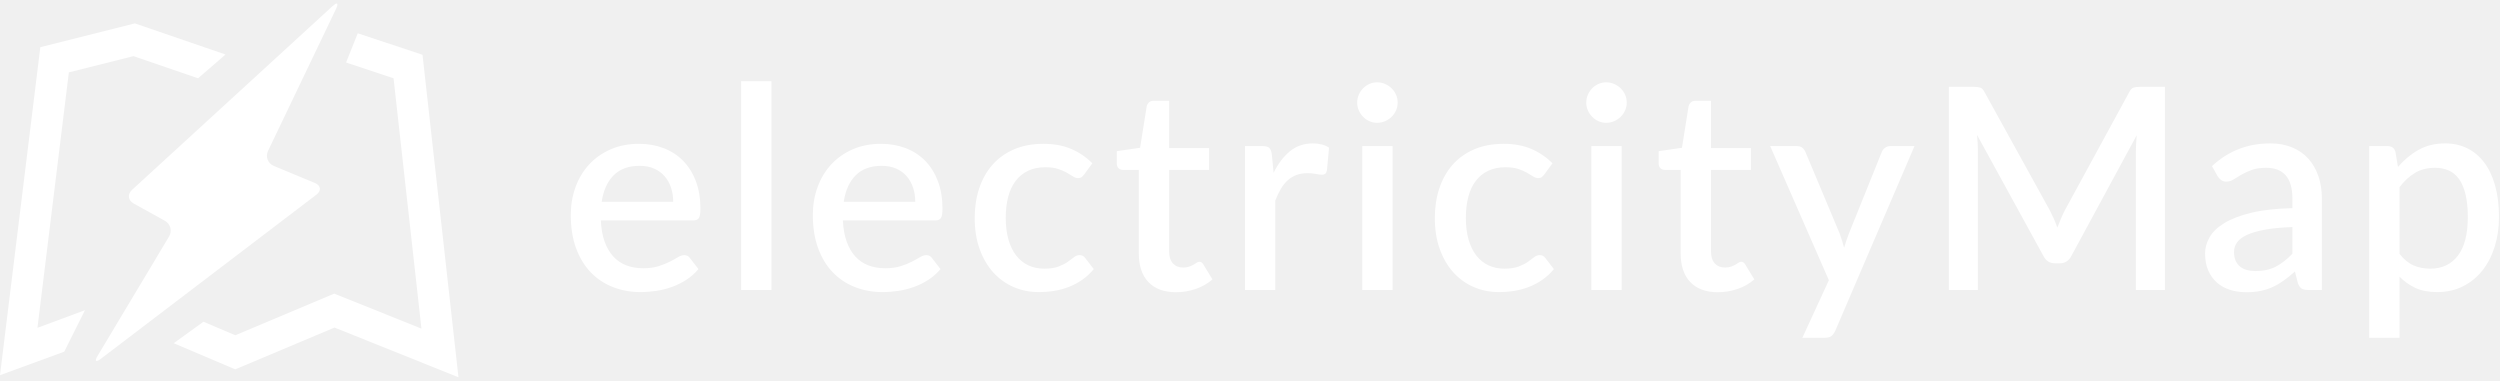
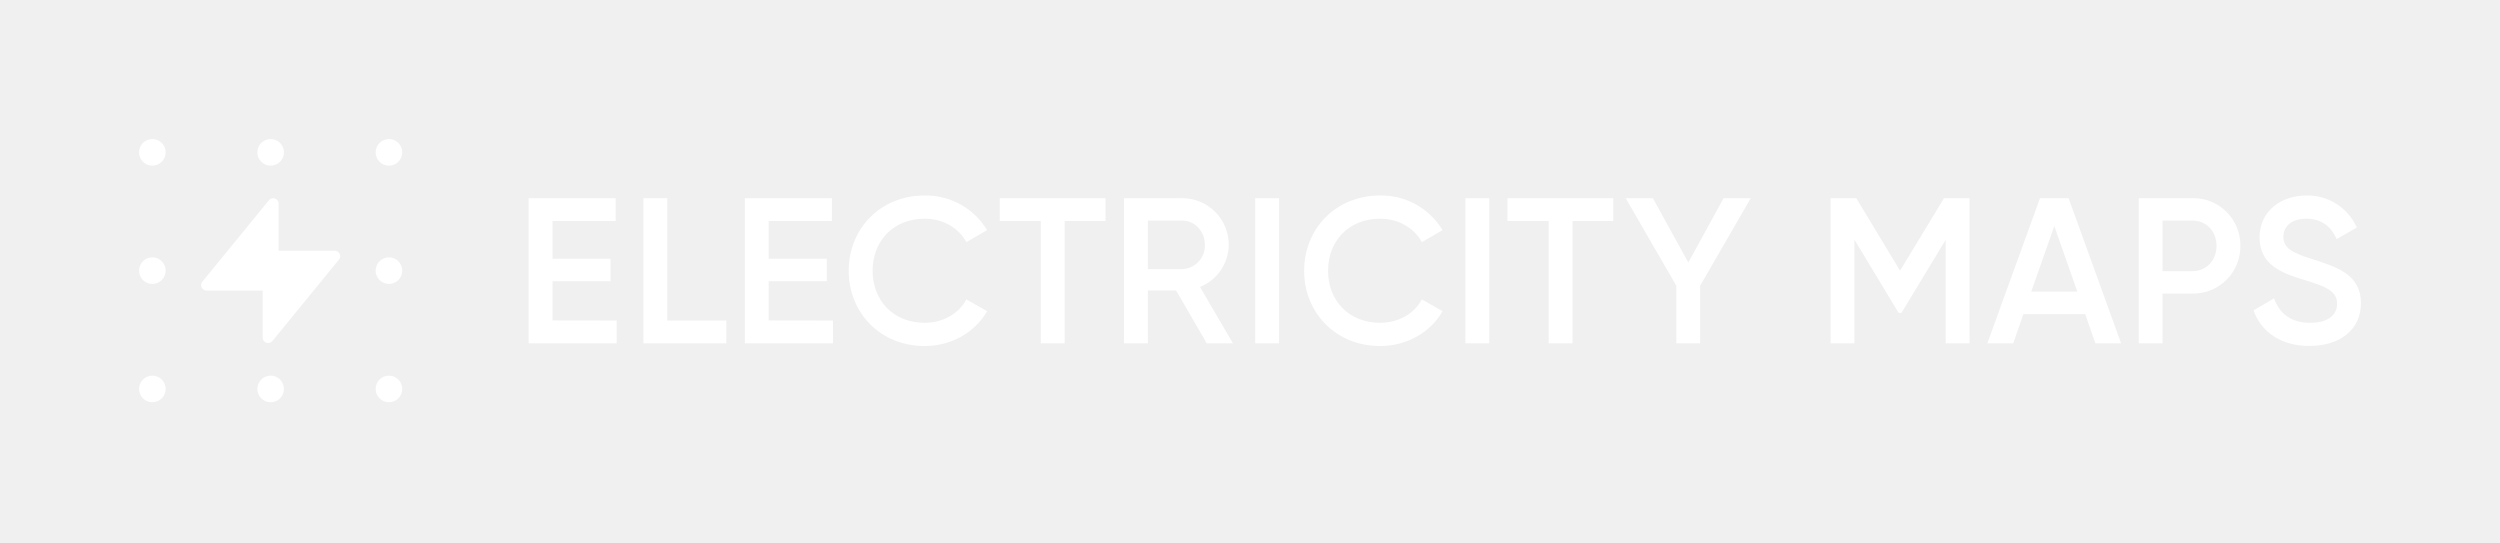
- <svg xmlns="http://www.w3.org/2000/svg" xmlns:xlink="http://www.w3.org/1999/xlink" width="638px" height="97px" viewBox="0 0 638 97" version="1.1">
-   <defs>
-     <path d="M84.842,1.582 L33.694,48.452 C32.469,49.573 32.656,51.129 34.106,51.931 L42.063,56.335 C43.516,57.138 43.998,58.939 43.147,60.36 L24.918,90.789 C24.068,92.209 24.45,92.544 25.775,91.536 L80.743,49.683 C82.079,48.666 81.899,47.342 80.367,46.706 L69.885,42.358 C68.356,41.722 67.693,39.99 68.412,38.489 L85.753,2.271 C86.181,1.378 86.21,0.907 85.907,0.907 C85.7,0.907 85.338,1.127 84.842,1.582 Z" id="path-1" />
-   </defs>
-   <g id="Symbols" stroke="none" stroke-width="1" fill="none" fill-rule="evenodd">
-     <g id="electricityMap-Logo-smallpadding" transform="translate(-37, -22)">
-       <g id="electricitymap" transform="translate(37, 22)">
-         <path d="M171.8,51.5 C171.8,50.204 171.614,48.998 171.242,47.882 C170.87,46.766 170.324,45.794 169.604,44.966 C168.884,44.138 167.99,43.49 166.922,43.022 C165.854,42.554 164.624,42.32 163.232,42.32 C160.424,42.32 158.216,43.124 156.608,44.732 C155,46.34 153.98,48.596 153.548,51.5 L171.8,51.5 Z M153.332,56.252 C153.428,58.34 153.752,60.146 154.304,61.67 C154.856,63.194 155.594,64.46 156.518,65.468 C157.442,66.476 158.546,67.226 159.83,67.718 C161.114,68.21 162.548,68.456 164.132,68.456 C165.644,68.456 166.952,68.282 168.056,67.934 C169.16,67.586 170.12,67.202 170.936,66.782 C171.752,66.362 172.448,65.978 173.024,65.63 C173.6,65.282 174.128,65.108 174.608,65.108 C175.232,65.108 175.712,65.348 176.048,65.828 L178.244,68.672 C177.332,69.752 176.3,70.664 175.148,71.408 C173.996,72.152 172.772,72.758 171.476,73.226 C170.18,73.694 168.848,74.03 167.48,74.234 C166.112,74.438 164.78,74.54 163.484,74.54 C160.94,74.54 158.582,74.114 156.41,73.262 C154.238,72.41 152.354,71.156 150.758,69.5 C149.162,67.844 147.914,65.792 147.014,63.344 C146.114,60.896 145.664,58.076 145.664,54.884 C145.664,52.34 146.066,49.964 146.87,47.756 C147.674,45.548 148.826,43.628 150.326,41.996 C151.826,40.364 153.65,39.074 155.798,38.126 C157.946,37.178 160.376,36.704 163.088,36.704 C165.344,36.704 167.432,37.07 169.352,37.802 C171.272,38.534 172.928,39.608 174.32,41.024 C175.712,42.44 176.798,44.174 177.578,46.226 C178.358,48.278 178.748,50.612 178.748,53.228 C178.748,54.428 178.616,55.232 178.352,55.64 C178.088,56.048 177.608,56.252 176.912,56.252 L153.332,56.252 Z M196.872,20.72 L196.872,74 L189.132,74 L189.132,20.72 L196.872,20.72 Z M233.572,51.5 C233.572,50.204 233.386,48.998 233.014,47.882 C232.642,46.766 232.096,45.794 231.376,44.966 C230.656,44.138 229.762,43.49 228.694,43.022 C227.626,42.554 226.396,42.32 225.004,42.32 C222.196,42.32 219.988,43.124 218.38,44.732 C216.772,46.34 215.752,48.596 215.32,51.5 L233.572,51.5 Z M215.104,56.252 C215.2,58.34 215.524,60.146 216.076,61.67 C216.628,63.194 217.366,64.46 218.29,65.468 C219.214,66.476 220.318,67.226 221.602,67.718 C222.886,68.21 224.32,68.456 225.904,68.456 C227.416,68.456 228.724,68.282 229.828,67.934 C230.932,67.586 231.892,67.202 232.708,66.782 C233.524,66.362 234.22,65.978 234.796,65.63 C235.372,65.282 235.9,65.108 236.38,65.108 C237.004,65.108 237.484,65.348 237.82,65.828 L240.016,68.672 C239.104,69.752 238.072,70.664 236.92,71.408 C235.768,72.152 234.544,72.758 233.248,73.226 C231.952,73.694 230.62,74.03 229.252,74.234 C227.884,74.438 226.552,74.54 225.256,74.54 C222.712,74.54 220.354,74.114 218.182,73.262 C216.01,72.41 214.126,71.156 212.53,69.5 C210.934,67.844 209.686,65.792 208.786,63.344 C207.886,60.896 207.436,58.076 207.436,54.884 C207.436,52.34 207.838,49.964 208.642,47.756 C209.446,45.548 210.598,43.628 212.098,41.996 C213.598,40.364 215.422,39.074 217.57,38.126 C219.718,37.178 222.148,36.704 224.86,36.704 C227.116,36.704 229.204,37.07 231.124,37.802 C233.044,38.534 234.7,39.608 236.092,41.024 C237.484,42.44 238.57,44.174 239.35,46.226 C240.13,48.278 240.52,50.612 240.52,53.228 C240.52,54.428 240.388,55.232 240.124,55.64 C239.86,56.048 239.38,56.252 238.684,56.252 L215.104,56.252 Z M276.716,44.48 C276.476,44.792 276.248,45.032 276.032,45.2 C275.816,45.368 275.504,45.452 275.096,45.452 C274.688,45.452 274.262,45.308 273.818,45.02 C273.374,44.732 272.846,44.414 272.234,44.066 C271.622,43.718 270.884,43.4 270.02,43.112 C269.156,42.824 268.076,42.68 266.78,42.68 C265.1,42.68 263.63,42.98 262.37,43.58 C261.11,44.18 260.054,45.038 259.202,46.154 C258.35,47.27 257.714,48.626 257.294,50.222 C256.874,51.818 256.664,53.612 256.664,55.604 C256.664,57.668 256.892,59.504 257.348,61.112 C257.804,62.72 258.458,64.076 259.31,65.18 C260.162,66.284 261.194,67.124 262.406,67.7 C263.618,68.276 264.98,68.564 266.492,68.564 C267.98,68.564 269.192,68.384 270.128,68.024 C271.064,67.664 271.844,67.268 272.468,66.836 C273.092,66.404 273.626,66.008 274.07,65.648 C274.514,65.288 274.988,65.108 275.492,65.108 C276.116,65.108 276.596,65.348 276.932,65.828 L279.128,68.672 C278.24,69.752 277.256,70.664 276.176,71.408 C275.096,72.152 273.956,72.758 272.756,73.226 C271.556,73.694 270.308,74.03 269.012,74.234 C267.716,74.438 266.408,74.54 265.088,74.54 C262.808,74.54 260.678,74.114 258.698,73.262 C256.718,72.41 254.99,71.174 253.514,69.554 C252.038,67.934 250.874,65.954 250.022,63.614 C249.17,61.274 248.744,58.604 248.744,55.604 C248.744,52.892 249.128,50.378 249.896,48.062 C250.664,45.746 251.786,43.748 253.262,42.068 C254.738,40.388 256.568,39.074 258.752,38.126 C260.936,37.178 263.456,36.704 266.312,36.704 C268.976,36.704 271.322,37.136 273.35,38 C275.378,38.864 277.184,40.088 278.768,41.672 L276.716,44.48 Z M300.132,74.576 C297.084,74.576 294.738,73.718 293.094,72.002 C291.45,70.286 290.628,67.868 290.628,64.748 L290.628,43.364 L286.596,43.364 C286.164,43.364 285.792,43.226 285.48,42.95 C285.168,42.674 285.012,42.26 285.012,41.708 L285.012,38.576 L290.952,37.712 L292.644,27.092 C292.764,26.684 292.968,26.354 293.256,26.102 C293.544,25.85 293.928,25.724 294.408,25.724 L298.368,25.724 L298.368,37.784 L308.556,37.784 L308.556,43.364 L298.368,43.364 L298.368,64.208 C298.368,65.528 298.692,66.536 299.34,67.232 C299.988,67.928 300.852,68.276 301.932,68.276 C302.532,68.276 303.048,68.198 303.48,68.042 C303.912,67.886 304.284,67.718 304.596,67.538 C304.908,67.358 305.178,67.19 305.406,67.034 C305.634,66.878 305.856,66.8 306.072,66.8 C306.504,66.8 306.852,67.04 307.116,67.52 L309.42,71.3 C308.22,72.356 306.804,73.166 305.172,73.73 C303.54,74.294 301.86,74.576 300.132,74.576 Z M325.024,44.084 C326.176,41.756 327.568,39.926 329.2,38.594 C330.832,37.262 332.788,36.596 335.068,36.596 C335.86,36.596 336.604,36.686 337.3,36.866 C337.996,37.046 338.62,37.316 339.172,37.676 L338.632,43.508 C338.536,43.916 338.386,44.198 338.182,44.354 C337.978,44.51 337.708,44.588 337.372,44.588 C337.012,44.588 336.496,44.522 335.824,44.39 C335.152,44.258 334.444,44.192 333.7,44.192 C332.62,44.192 331.666,44.348 330.838,44.66 C330.01,44.972 329.266,45.428 328.606,46.028 C327.946,46.628 327.364,47.36 326.86,48.224 C326.356,49.088 325.888,50.072 325.456,51.176 L325.456,74 L317.716,74 L317.716,37.28 L322.216,37.28 C323.032,37.28 323.596,37.43 323.908,37.73 C324.22,38.03 324.436,38.552 324.556,39.296 L325.024,44.084 Z M355.388,37.28 L355.388,74 L347.648,74 L347.648,37.28 L355.388,37.28 Z M356.684,26.192 C356.684,26.888 356.546,27.548 356.27,28.172 C355.994,28.796 355.616,29.342 355.136,29.81 C354.656,30.278 354.098,30.65 353.462,30.926 C352.826,31.202 352.148,31.34 351.428,31.34 C350.732,31.34 350.078,31.202 349.466,30.926 C348.854,30.65 348.32,30.278 347.864,29.81 C347.408,29.342 347.042,28.796 346.766,28.172 C346.49,27.548 346.352,26.888 346.352,26.192 C346.352,25.472 346.49,24.8 346.766,24.176 C347.042,23.552 347.408,23.006 347.864,22.538 C348.32,22.07 348.854,21.698 349.466,21.422 C350.078,21.146 350.732,21.008 351.428,21.008 C352.148,21.008 352.826,21.146 353.462,21.422 C354.098,21.698 354.656,22.07 355.136,22.538 C355.616,23.006 355.994,23.552 356.27,24.176 C356.546,24.8 356.684,25.472 356.684,26.192 Z M394.14,44.48 C393.9,44.792 393.672,45.032 393.456,45.2 C393.24,45.368 392.928,45.452 392.52,45.452 C392.112,45.452 391.686,45.308 391.242,45.02 C390.798,44.732 390.27,44.414 389.658,44.066 C389.046,43.718 388.308,43.4 387.444,43.112 C386.58,42.824 385.5,42.68 384.204,42.68 C382.524,42.68 381.054,42.98 379.794,43.58 C378.534,44.18 377.478,45.038 376.626,46.154 C375.774,47.27 375.138,48.626 374.718,50.222 C374.298,51.818 374.088,53.612 374.088,55.604 C374.088,57.668 374.316,59.504 374.772,61.112 C375.228,62.72 375.882,64.076 376.734,65.18 C377.586,66.284 378.618,67.124 379.83,67.7 C381.042,68.276 382.404,68.564 383.916,68.564 C385.404,68.564 386.616,68.384 387.552,68.024 C388.488,67.664 389.268,67.268 389.892,66.836 C390.516,66.404 391.05,66.008 391.494,65.648 C391.938,65.288 392.412,65.108 392.916,65.108 C393.54,65.108 394.02,65.348 394.356,65.828 L396.552,68.672 C395.664,69.752 394.68,70.664 393.6,71.408 C392.52,72.152 391.38,72.758 390.18,73.226 C388.98,73.694 387.732,74.03 386.436,74.234 C385.14,74.438 383.832,74.54 382.512,74.54 C380.232,74.54 378.102,74.114 376.122,73.262 C374.142,72.41 372.414,71.174 370.938,69.554 C369.462,67.934 368.298,65.954 367.446,63.614 C366.594,61.274 366.168,58.604 366.168,55.604 C366.168,52.892 366.552,50.378 367.32,48.062 C368.088,45.746 369.21,43.748 370.686,42.068 C372.162,40.388 373.992,39.074 376.176,38.126 C378.36,37.178 380.88,36.704 383.736,36.704 C386.4,36.704 388.746,37.136 390.774,38 C392.802,38.864 394.608,40.088 396.192,41.672 L394.14,44.48 Z M413.848,37.28 L413.848,74 L406.108,74 L406.108,37.28 L413.848,37.28 Z M415.144,26.192 C415.144,26.888 415.006,27.548 414.73,28.172 C414.454,28.796 414.076,29.342 413.596,29.81 C413.116,30.278 412.558,30.65 411.922,30.926 C411.286,31.202 410.608,31.34 409.888,31.34 C409.192,31.34 408.538,31.202 407.926,30.926 C407.314,30.65 406.78,30.278 406.324,29.81 C405.868,29.342 405.502,28.796 405.226,28.172 C404.95,27.548 404.812,26.888 404.812,26.192 C404.812,25.472 404.95,24.8 405.226,24.176 C405.502,23.552 405.868,23.006 406.324,22.538 C406.78,22.07 407.314,21.698 407.926,21.422 C408.538,21.146 409.192,21.008 409.888,21.008 C410.608,21.008 411.286,21.146 411.922,21.422 C412.558,21.698 413.116,22.07 413.596,22.538 C414.076,23.006 414.454,23.552 414.73,24.176 C415.006,24.8 415.144,25.472 415.144,26.192 Z M438.416,74.576 C435.368,74.576 433.022,73.718 431.378,72.002 C429.734,70.286 428.912,67.868 428.912,64.748 L428.912,43.364 L424.88,43.364 C424.448,43.364 424.076,43.226 423.764,42.95 C423.452,42.674 423.296,42.26 423.296,41.708 L423.296,38.576 L429.236,37.712 L430.928,27.092 C431.048,26.684 431.252,26.354 431.54,26.102 C431.828,25.85 432.212,25.724 432.692,25.724 L436.652,25.724 L436.652,37.784 L446.84,37.784 L446.84,43.364 L436.652,43.364 L436.652,64.208 C436.652,65.528 436.976,66.536 437.624,67.232 C438.272,67.928 439.136,68.276 440.216,68.276 C440.816,68.276 441.332,68.198 441.764,68.042 C442.196,67.886 442.568,67.718 442.88,67.538 C443.192,67.358 443.462,67.19 443.69,67.034 C443.918,66.878 444.14,66.8 444.356,66.8 C444.788,66.8 445.136,67.04 445.4,67.52 L447.704,71.3 C446.504,72.356 445.088,73.166 443.456,73.73 C441.824,74.294 440.144,74.576 438.416,74.576 Z M488.58,37.28 L468.348,84.44 C468.084,84.992 467.766,85.424 467.394,85.736 C467.022,86.048 466.452,86.204 465.684,86.204 L459.96,86.204 L466.728,71.516 L451.752,37.28 L458.484,37.28 C459.132,37.28 459.63,37.43 459.978,37.73 C460.326,38.03 460.584,38.384 460.752,38.792 L469.5,59.636 C469.716,60.236 469.914,60.83 470.094,61.418 C470.274,62.006 470.448,62.612 470.616,63.236 C470.808,62.612 471,62 471.192,61.4 C471.384,60.8 471.6,60.2 471.84,59.6 L480.228,38.792 C480.396,38.36 480.678,38 481.074,37.712 C481.47,37.424 481.908,37.28 482.388,37.28 L488.58,37.28 Z M552.496,22.16 L552.496,74 L545.08,74 L545.08,38.468 C545.08,37.892 545.098,37.262 545.134,36.578 C545.17,35.894 545.224,35.204 545.296,34.508 L528.628,65.288 C527.98,66.56 526.984,67.196 525.64,67.196 L524.452,67.196 C523.084,67.196 522.088,66.56 521.464,65.288 L504.544,34.436 C504.616,35.132 504.67,35.828 504.706,36.524 C504.742,37.22 504.76,37.868 504.76,38.468 L504.76,74 L497.344,74 L497.344,22.16 L503.644,22.16 C504.388,22.16 504.964,22.226 505.372,22.358 C505.78,22.49 506.152,22.892 506.488,23.564 L523.12,53.696 C523.48,54.392 523.822,55.106 524.146,55.838 C524.47,56.57 524.764,57.32 525.028,58.088 C525.316,57.32 525.622,56.558 525.946,55.802 C526.27,55.046 526.612,54.32 526.972,53.624 L543.352,23.564 C543.688,22.892 544.06,22.49 544.468,22.358 C544.876,22.226 545.452,22.16 546.196,22.16 L552.496,22.16 Z M585.02,57.944 C582.26,58.04 579.932,58.262 578.036,58.61 C576.14,58.958 574.604,59.402 573.428,59.942 C572.252,60.482 571.406,61.124 570.89,61.868 C570.374,62.612 570.116,63.428 570.116,64.316 C570.116,65.18 570.254,65.918 570.53,66.53 C570.806,67.142 571.19,67.646 571.682,68.042 C572.174,68.438 572.75,68.726 573.41,68.906 C574.07,69.086 574.796,69.176 575.588,69.176 C577.604,69.176 579.338,68.798 580.79,68.042 C582.242,67.286 583.652,66.188 585.02,64.748 L585.02,57.944 Z M564.5,42.392 C568.652,38.528 573.596,36.596 579.332,36.596 C581.444,36.596 583.322,36.938 584.966,37.622 C586.61,38.306 587.99,39.272 589.106,40.52 C590.222,41.768 591.074,43.25 591.662,44.966 C592.25,46.682 592.544,48.584 592.544,50.672 L592.544,74 L589.088,74 C588.344,74 587.78,73.886 587.396,73.658 C587.012,73.43 586.688,72.968 586.424,72.272 L585.668,69.284 C584.732,70.124 583.808,70.874 582.896,71.534 C581.984,72.194 581.042,72.752 580.07,73.208 C579.098,73.664 578.054,74.006 576.938,74.234 C575.822,74.462 574.592,74.576 573.248,74.576 C571.76,74.576 570.374,74.372 569.09,73.964 C567.806,73.556 566.696,72.938 565.76,72.11 C564.824,71.282 564.086,70.256 563.546,69.032 C563.006,67.808 562.736,66.368 562.736,64.712 C562.736,63.296 563.114,61.916 563.87,60.572 C564.626,59.228 565.874,58.022 567.614,56.954 C569.354,55.886 571.646,55.004 574.49,54.308 C577.334,53.612 580.844,53.216 585.02,53.12 L585.02,50.672 C585.02,48.032 584.456,46.064 583.328,44.768 C582.2,43.472 580.544,42.824 578.36,42.824 C576.872,42.824 575.624,43.01 574.616,43.382 C573.608,43.754 572.732,44.156 571.988,44.588 C571.244,45.02 570.584,45.422 570.008,45.794 C569.432,46.166 568.82,46.352 568.172,46.352 C567.644,46.352 567.194,46.214 566.822,45.938 C566.45,45.662 566.144,45.32 565.904,44.912 L564.5,42.392 Z M612.36,64.784 C613.44,66.176 614.622,67.154 615.906,67.718 C617.19,68.282 618.612,68.564 620.172,68.564 C623.196,68.564 625.554,67.46 627.246,65.252 C628.938,63.044 629.784,59.756 629.784,55.388 C629.784,53.132 629.592,51.206 629.208,49.61 C628.824,48.014 628.272,46.712 627.552,45.704 C626.832,44.696 625.956,43.964 624.924,43.508 C623.892,43.052 622.728,42.824 621.432,42.824 C619.464,42.824 617.766,43.25 616.338,44.102 C614.91,44.954 613.584,46.172 612.36,47.756 L612.36,64.784 Z M611.964,42.608 C613.5,40.808 615.246,39.356 617.202,38.252 C619.158,37.148 621.432,36.596 624.024,36.596 C626.088,36.596 627.96,37.01 629.64,37.838 C631.32,38.666 632.76,39.872 633.96,41.456 C635.16,43.04 636.09,45.002 636.75,47.342 C637.41,49.682 637.74,52.364 637.74,55.388 C637.74,58.1 637.374,60.626 636.642,62.966 C635.91,65.306 634.86,67.334 633.492,69.05 C632.124,70.766 630.468,72.11 628.524,73.082 C626.58,74.054 624.384,74.54 621.936,74.54 C619.776,74.54 617.946,74.192 616.446,73.496 C614.946,72.8 613.584,71.84 612.36,70.616 L612.36,86.204 L604.62,86.204 L604.62,37.28 L609.3,37.28 C610.356,37.28 611.028,37.772 611.316,38.756 L611.964,42.608 Z" id="electricityMap" fill="#FFFFFF" />
-         <g id="signet">
-           <polygon id="Fill-1" fill="#FFFFFF" points="10.29 12.042 -0 95.742 16.4 89.744 21.679 79.163 9.558 83.66 17.572 18.473 34.06 14.324 50.546 19.976 57.549 13.912 34.41 5.972" />
-           <polygon id="Fill-2" fill="#FFFFFF" points="88.32 15.951 100.431 19.97 107.553 83.864 85.292 74.933 60.042 85.56 51.919 82.107 44.335 87.59 60.027 94.258 85.365 83.595 117 96.285 107.826 13.982 91.301 8.498" />
-           <mask id="mask-2" fill="white">
-             <use xlink:href="#path-1" />
-           </mask>
-           <use id="Clip-4" fill="#FFFFFF" xlink:href="#path-1" />
-         </g>
-       </g>
-     </g>
-   </g>
+ <svg xmlns="http://www.w3.org/2000/svg" width="1000" height="217" viewBox="0 0 1000 217" fill="none">
+   <path d="M246.68 128.21V137.33H211.43V79.27H246.27V88.4H221V103.49H244.2V112.49H221V128.17L246.68 128.21Z" fill="white" />
+   <path d="M290.54 128.21V137.33H257.36V79.27H266.9V128.21H290.54Z" fill="white" />
+   <path d="M333.2 128.21V137.33H297.94V79.27H332.78V88.4H307.48V103.49H330.71V112.49H307.48V128.17L333.2 128.21Z" fill="white" />
+   <path d="M339.48 108.3C339.48 91.47 352.17 78.19 369.84 78.19C374.856 78.106 379.806 79.343 384.194 81.775C388.582 84.208 392.253 87.751 394.84 92.05L386.54 96.86C383.47 91.13 377.17 87.48 369.87 87.48C357.35 87.48 349.05 96.36 349.05 108.3C349.05 120.24 357.35 129.12 369.87 129.12C377.17 129.12 383.56 125.47 386.54 119.75L394.84 124.48C390.03 132.94 380.57 138.41 369.84 138.41C352.17 138.41 339.48 125.14 339.48 108.3Z" fill="white" />
+   <path d="M442.2 88.4H425.86V137.33H416.32V88.4H399.9V79.27H442.2V88.4Z" fill="white" />
+   <path d="M470.43 116.18H459.15V137.33H449.61V79.27H472.83C475.284 79.261 477.716 79.737 479.986 80.672C482.255 81.607 484.317 82.982 486.052 84.718C487.788 86.453 489.163 88.515 490.098 90.784C491.033 93.054 491.509 95.486 491.5 97.94C491.468 101.569 490.358 105.107 488.31 108.104C486.262 111.101 483.37 113.421 480 114.77L493.18 137.33H482.7L470.43 116.18ZM459.15 107.64H472.83C474.067 107.605 475.285 107.326 476.414 106.819C477.543 106.312 478.561 105.588 479.41 104.686C480.258 103.785 480.92 102.725 481.358 101.567C481.795 100.41 482 99.177 481.96 97.94C481.96 92.46 477.89 88.23 472.83 88.23H459.15V107.64Z" fill="white" />
+   <path d="M511.63 79.27V137.33H502.09V79.27H511.63Z" fill="white" />
+   <path d="M521.66 108.3C521.66 91.47 534.35 78.19 552.02 78.19C557.037 78.106 561.987 79.343 566.374 81.775C570.762 84.208 574.434 87.751 577.02 92.05L568.72 96.86C565.65 91.13 559.35 87.48 552.05 87.48C539.52 87.48 531.23 96.36 531.23 108.3C531.23 120.24 539.52 129.12 552.05 129.12C559.35 129.12 565.74 125.47 568.72 119.75L577.02 124.48C572.21 132.94 562.75 138.41 552.02 138.41C534.35 138.41 521.66 125.14 521.66 108.3Z" fill="white" />
+   <path d="M595.7 79.27V137.33H586.16V79.27H595.7Z" fill="white" />
+   <path d="M645.31 88.4H629V137.33H619.47V88.4H603V79.27H645.31V88.4Z" fill="white" />
+   <path d="M680.06 114.28V137.33H670.52V114.28L650.28 79.28H661.15L675.33 105L689.43 79.28H700.3L680.06 114.28Z" fill="white" />
+   <path d="M787.8 137.33H778.26V95.94L760.6 125.14H759.44L741.77 95.86V137.33H732.23V79.27H742.51L760.02 108.27L777.6 79.27H787.8V137.33Z" fill="white" />
+   <path d="M834.08 125.64H809.36L805.3 137.33H794.93L816 79.27H827.44L848.44 137.33H838.14L834.08 125.64ZM830.93 116.64L821.72 90.43L812.51 116.64H830.93Z" fill="white" />
+   <path d="M896.15 98.35C896.179 100.878 895.699 103.386 894.74 105.725C893.78 108.064 892.361 110.186 890.565 111.966C888.769 113.746 886.635 115.147 884.287 116.085C881.94 117.024 879.428 117.481 876.9 117.43H865V137.33H855.5V79.27H876.9C879.429 79.212 881.945 79.665 884.295 80.601C886.646 81.537 888.783 82.937 890.58 84.719C892.377 86.5 893.797 88.625 894.754 90.967C895.711 93.309 896.186 95.82 896.15 98.35V98.35ZM886.61 98.35C886.61 92.46 882.54 88.23 876.9 88.23H865V108.47H876.9C882.54 108.47 886.61 104.16 886.61 98.35Z" fill="white" />
+   <path d="M901.41 124.15L909.62 119.34C911.7 125.22 916.18 129.12 924.06 129.12C931.61 129.12 934.84 125.72 934.84 121.49C934.84 116.35 930.28 114.61 921.65 111.95C912.65 109.22 903.82 105.95 903.82 94.95C903.82 84.25 912.69 78.19 922.48 78.19C926.743 78.084 930.941 79.244 934.544 81.524C938.147 83.804 940.992 87.102 942.72 91L934.67 95.64C932.6 91 929 87.48 922.48 87.48C916.92 87.48 913.36 90.3 913.36 94.7C913.36 99.1 916.59 101.09 925.05 103.7C934.67 106.77 944.38 109.76 944.38 121.29C944.38 131.9 935.92 138.37 923.81 138.37C912.36 138.41 904.48 132.77 901.41 124.15Z" fill="white" />
+   <path d="M155.58 160.9C158.518 160.9 160.9 158.518 160.9 155.58C160.9 152.642 158.518 150.26 155.58 150.26C152.642 150.26 150.26 152.642 150.26 155.58C150.26 158.518 152.642 160.9 155.58 160.9Z" fill="white" />
+   <path d="M108.26 160.9C111.198 160.9 113.58 158.518 113.58 155.58C113.58 152.642 111.198 150.26 108.26 150.26C105.322 150.26 102.94 152.642 102.94 155.58C102.94 158.518 105.322 160.9 108.26 160.9Z" fill="white" />
+   <path d="M60.94 160.9C63.878 160.9 66.26 158.518 66.26 155.58C66.26 152.642 63.878 150.26 60.94 150.26C58.002 150.26 55.62 152.642 55.62 155.58C55.62 158.518 58.002 160.9 60.94 160.9Z" fill="white" />
+   <path d="M155.58 113.58C158.518 113.58 160.9 111.198 160.9 108.26C160.9 105.322 158.518 102.94 155.58 102.94C152.642 102.94 150.26 105.322 150.26 108.26C150.26 111.198 152.642 113.58 155.58 113.58Z" fill="white" />
+   <path d="M60.94 113.58C63.878 113.58 66.26 111.198 66.26 108.26C66.26 105.322 63.878 102.94 60.94 102.94C58.002 102.94 55.62 105.322 55.62 108.26C55.62 111.198 58.002 113.58 60.94 113.58Z" fill="white" />
+   <path d="M155.58 66.26C158.518 66.26 160.9 63.878 160.9 60.94C160.9 58.002 158.518 55.62 155.58 55.62C152.642 55.62 150.26 58.002 150.26 60.94C150.26 63.878 152.642 66.26 155.58 66.26Z" fill="white" />
+   <path d="M108.26 66.26C111.198 66.26 113.58 63.878 113.58 60.94C113.58 58.002 111.198 55.62 108.26 55.62C105.322 55.62 102.94 58.002 102.94 60.94C102.94 63.878 105.322 66.26 108.26 66.26Z" fill="white" />
+   <path d="M60.94 66.26C63.878 66.26 66.26 63.878 66.26 60.94C66.26 58.002 63.878 55.62 60.94 55.62C58.002 55.62 55.62 58.002 55.62 60.94C55.62 63.878 58.002 66.26 60.94 66.26Z" fill="white" />
+   <path d="M133.88 100.29H111.45V81.46C111.45 81.006 111.309 80.563 111.045 80.193C110.781 79.823 110.408 79.545 109.979 79.398C109.549 79.25 109.084 79.24 108.649 79.37C108.213 79.499 107.829 79.761 107.55 80.12L80.91 112.71C80.659 113.033 80.503 113.42 80.461 113.827C80.419 114.234 80.493 114.644 80.673 115.011C80.854 115.379 81.134 115.688 81.482 115.903C81.83 116.119 82.231 116.232 82.64 116.23H105.07V135.06C105.07 135.514 105.212 135.957 105.476 136.327C105.74 136.697 106.112 136.975 106.542 137.122C106.971 137.27 107.436 137.28 107.872 137.15C108.307 137.021 108.691 136.758 108.97 136.4L135.61 103.81C135.862 103.487 136.017 103.1 136.059 102.693C136.101 102.286 136.028 101.876 135.847 101.508C135.667 101.141 135.387 100.832 135.039 100.617C134.691 100.401 134.289 100.288 133.88 100.29V100.29Z" fill="white" />
</svg>
